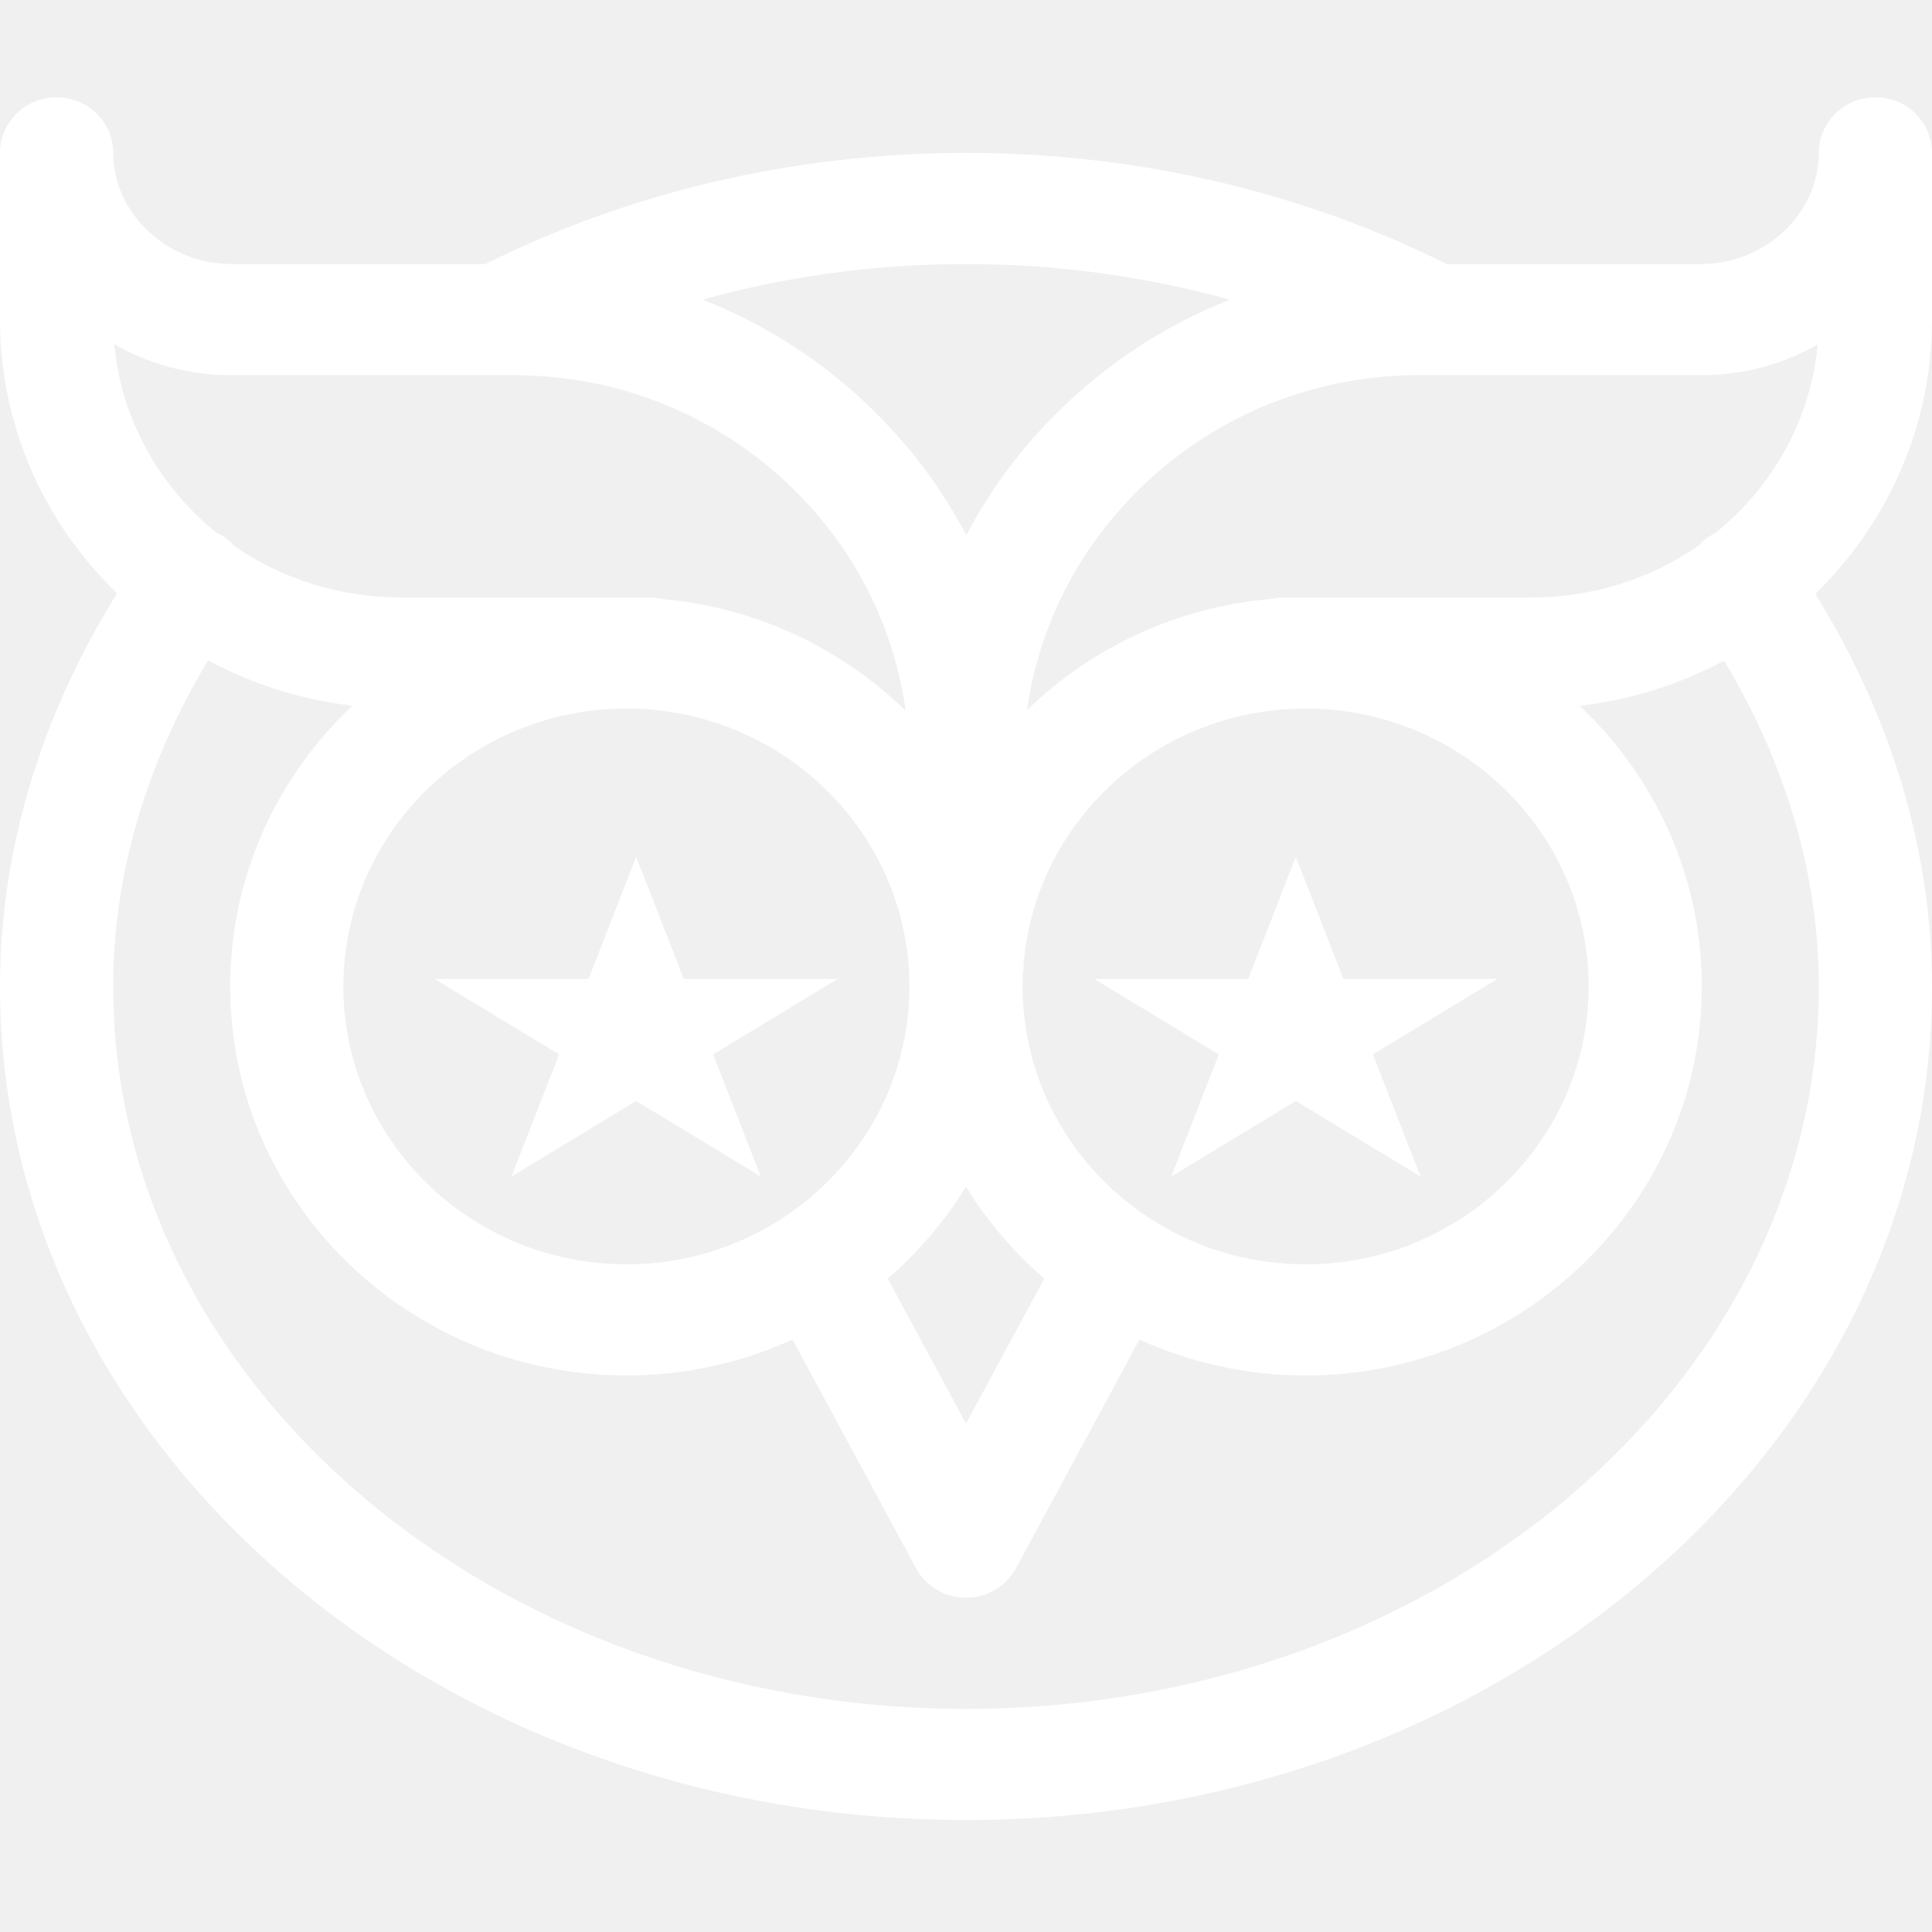
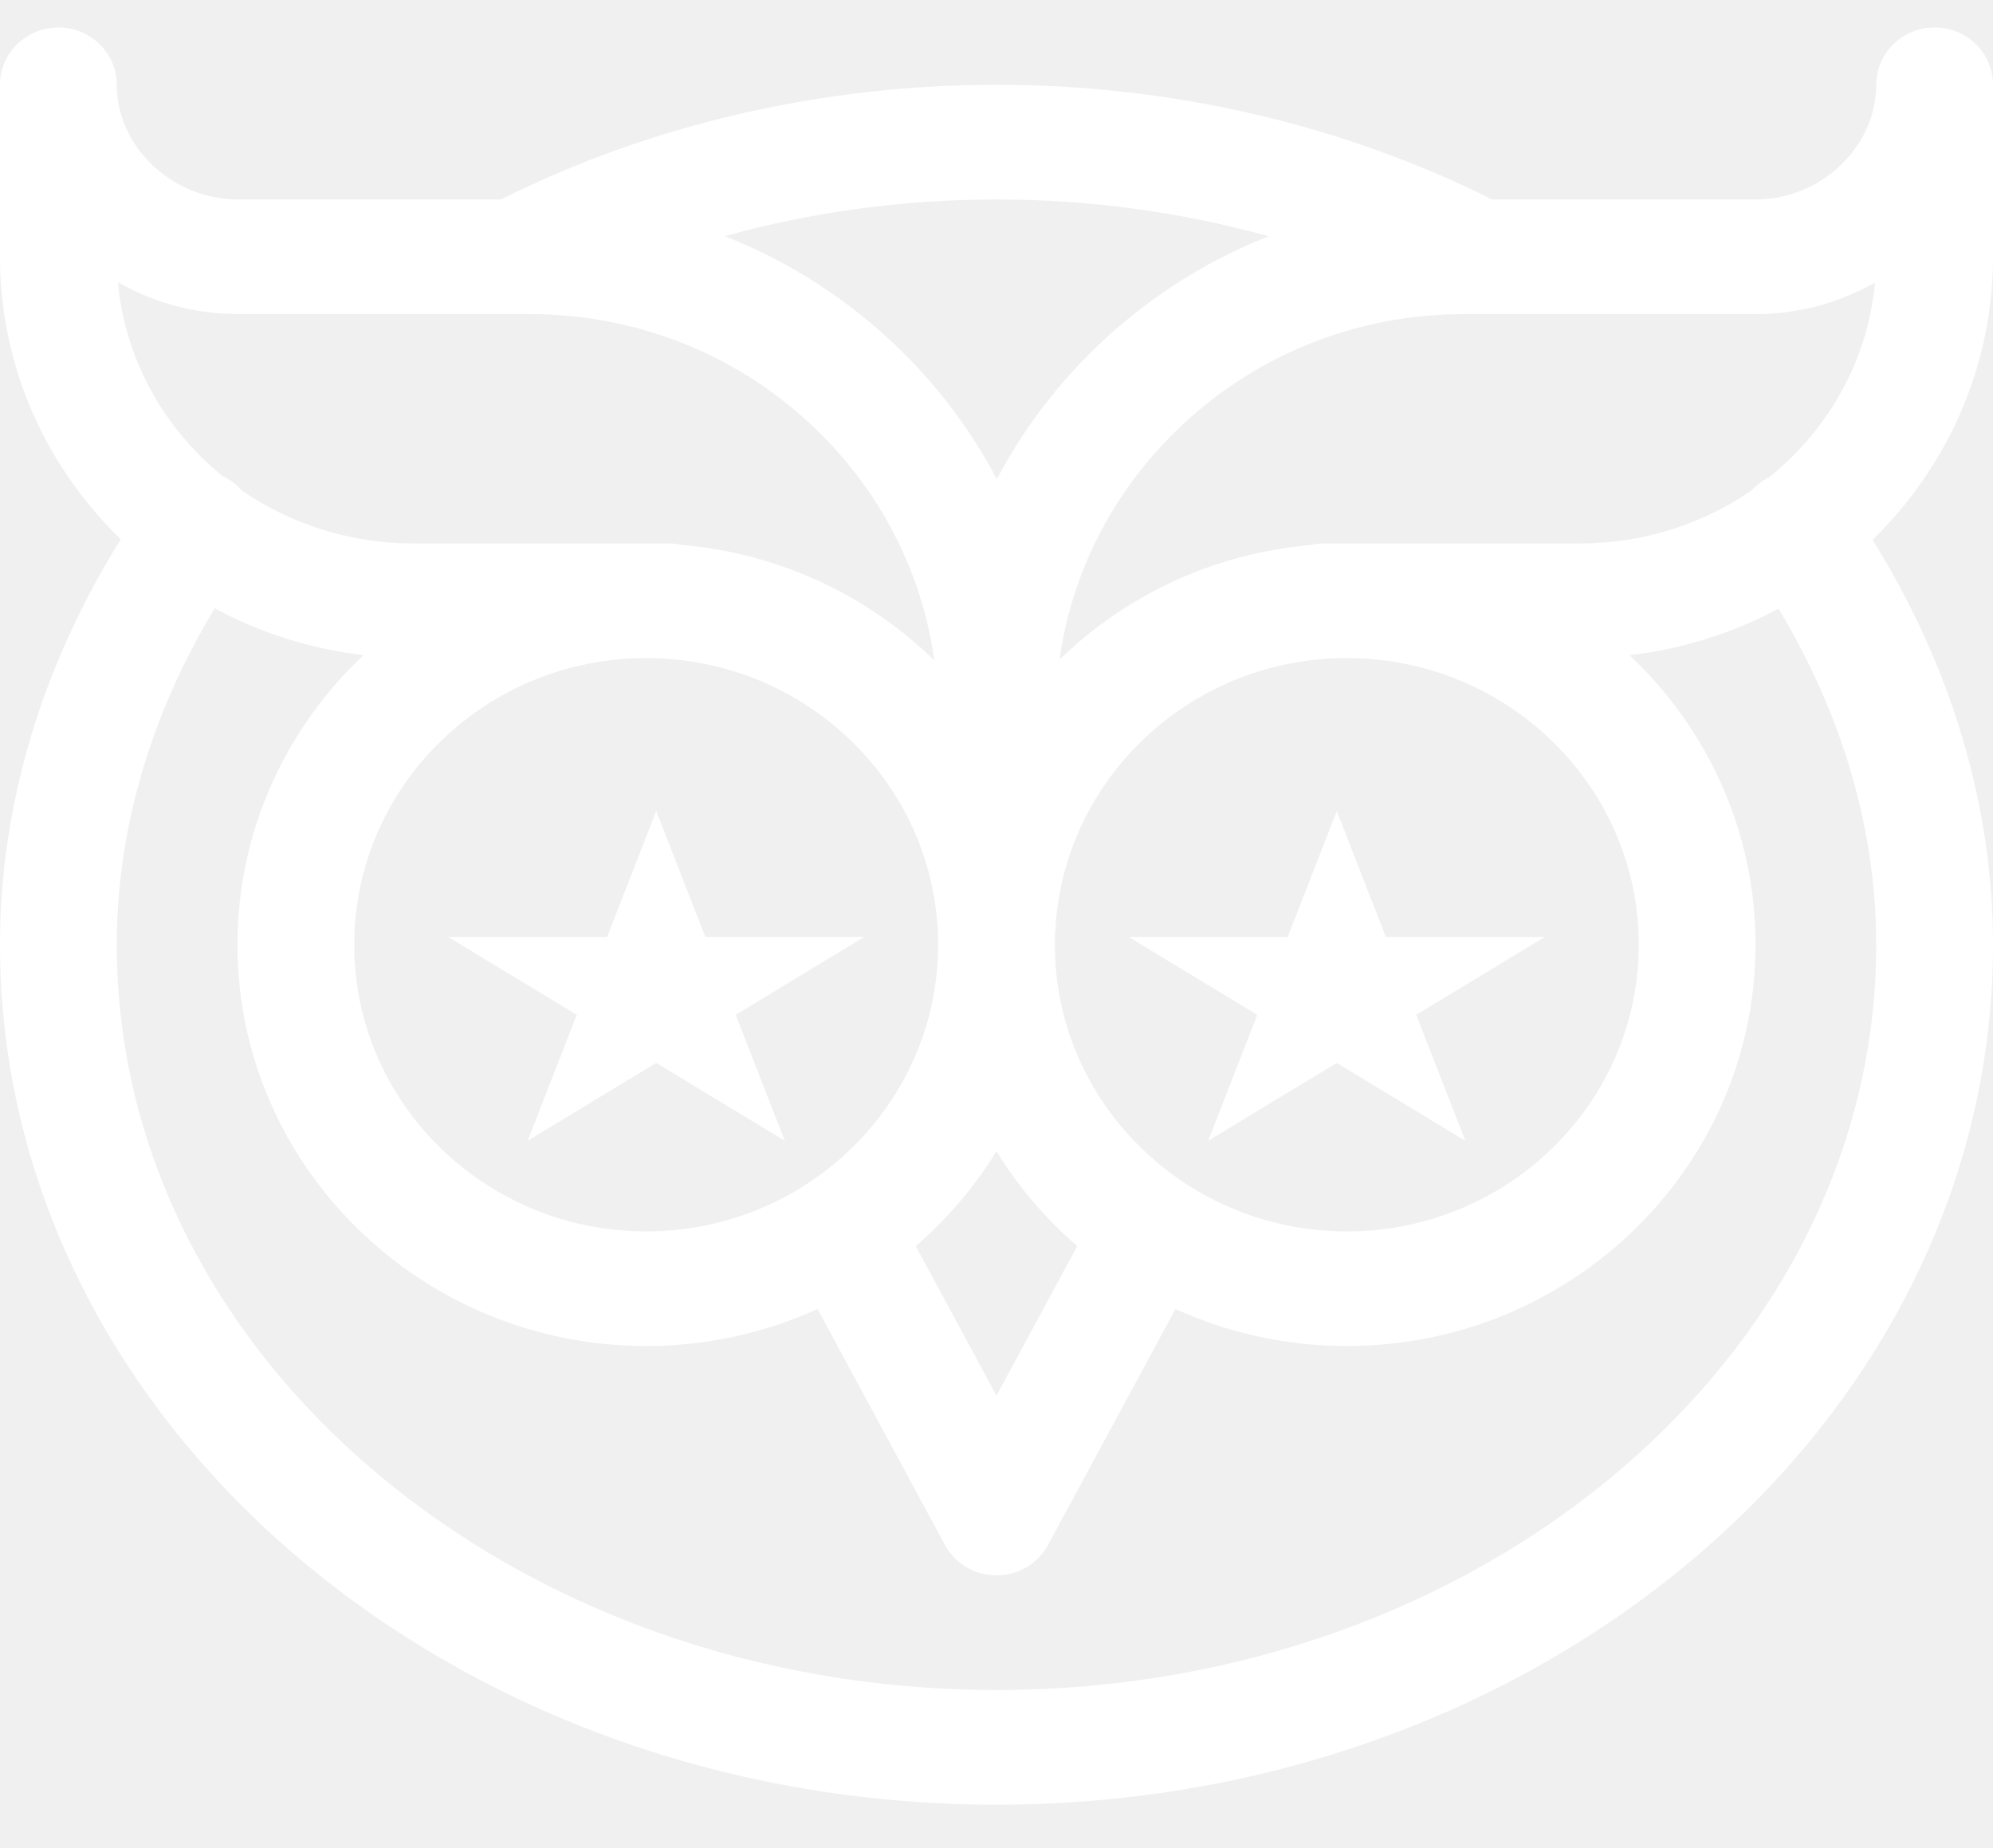
- <svg xmlns="http://www.w3.org/2000/svg" width="110" height="110" viewBox="0 0 41 38" fill="white">
+ <svg xmlns="http://www.w3.org/2000/svg" viewBox="0 0 41 38" fill="white">
  <path d="M41 1.744C41 1.093 40.462 0.565 39.799 0.565C39.136 0.565 38.598 1.093 38.598 1.744C38.598 3.023 37.461 4.103 36.115 4.103H30.697C27.608 2.559 24.089 1.744 20.5 1.744C16.911 1.744 13.392 2.559 10.303 4.103H4.899C3.546 4.103 2.402 3.023 2.402 1.744C2.402 1.093 1.865 0.565 1.201 0.565C0.538 0.565 0 1.093 0 1.744V5.282C0 7.47 0.882 9.532 2.484 11.094C0.856 13.706 0 16.569 0 19.434C0 29.188 9.196 37.124 20.5 37.124C31.804 37.124 41 29.188 41 19.434C41 16.573 40.146 13.714 38.523 11.105C40.053 9.611 41 7.552 41 5.282V1.744ZM20.5 4.103C22.414 4.103 24.302 4.361 26.099 4.86C24.758 5.388 23.526 6.183 22.474 7.217C21.672 8.005 21.013 8.896 20.507 9.858C20.002 8.896 19.343 8.005 18.541 7.217C17.487 6.181 16.253 5.386 14.909 4.858C16.704 4.36 18.59 4.103 20.5 4.103ZM20.5 23.682C20.949 24.414 21.511 25.072 22.161 25.634L20.5 28.71L18.839 25.634C19.489 25.072 20.051 24.414 20.5 23.682ZM13.293 25.331C9.981 25.331 7.287 22.686 7.287 19.434C7.287 16.183 9.981 13.537 13.293 13.537C16.605 13.537 19.299 16.183 19.299 19.434C19.299 22.686 16.605 25.331 13.293 25.331ZM21.701 19.434C21.701 19.34 21.704 19.247 21.708 19.154C21.717 19.098 21.723 19.041 21.722 18.982V18.96C21.97 15.929 24.558 13.537 27.707 13.537C31.019 13.537 33.713 16.183 33.713 19.434C33.713 22.686 31.019 25.331 27.707 25.331C24.395 25.331 21.701 22.686 21.701 19.434ZM2.426 5.806C3.173 6.233 4.021 6.461 4.899 6.461H10.579H10.585H10.891C13.139 6.461 15.252 7.322 16.841 8.884C18.151 10.172 18.974 11.811 19.22 13.585C17.866 12.262 16.057 11.388 14.046 11.212C13.956 11.191 13.863 11.179 13.766 11.179H8.503C7.191 11.179 5.975 10.775 4.978 10.092C4.914 10.019 4.841 9.952 4.757 9.894C4.701 9.856 4.642 9.824 4.582 9.796C3.38 8.82 2.572 7.403 2.426 5.806ZM38.598 19.434C38.598 27.888 30.479 34.765 20.5 34.765C10.521 34.765 2.402 27.888 2.402 19.434C2.402 17.075 3.096 14.703 4.417 12.514C5.363 13.023 6.398 13.35 7.478 13.477C5.881 14.981 4.885 17.095 4.885 19.434C4.885 23.986 8.657 27.689 13.293 27.689C14.551 27.689 15.746 27.416 16.819 26.928L19.439 31.78C19.647 32.166 20.055 32.407 20.5 32.407C20.945 32.407 21.353 32.166 21.561 31.78L24.181 26.928C25.254 27.416 26.449 27.689 27.707 27.689C32.343 27.689 36.115 23.986 36.115 19.434C36.115 17.096 35.12 14.982 33.524 13.479C34.623 13.351 35.658 13.018 36.588 12.521C37.906 14.709 38.598 17.078 38.598 19.434ZM36.399 9.815C36.347 9.841 36.297 9.868 36.249 9.901C36.171 9.954 36.103 10.015 36.042 10.081C35.046 10.771 33.827 11.179 32.512 11.179H27.248C27.155 11.179 27.064 11.19 26.976 11.21C24.965 11.381 23.154 12.25 21.796 13.569C22.045 11.801 22.867 10.168 24.174 8.884C25.762 7.322 27.876 6.461 30.124 6.461H30.396C30.398 6.461 30.401 6.462 30.404 6.462C30.406 6.462 30.408 6.461 30.411 6.461H36.115C36.989 6.461 37.831 6.235 38.573 5.812C38.425 7.418 37.61 8.839 36.399 9.815Z" />
  <path d="M13.5 16.683L14.51 19.274H17.78L15.135 20.876L16.145 23.467L13.5 21.865L10.855 23.467L11.865 20.876L9.22 19.274H12.49L13.5 16.683Z" />
  <path d="M27.5 16.683L28.51 19.274H31.78L29.135 20.876L30.145 23.467L27.5 21.865L24.855 23.467L25.865 20.876L23.22 19.274H26.49L27.5 16.683Z" />
</svg>
